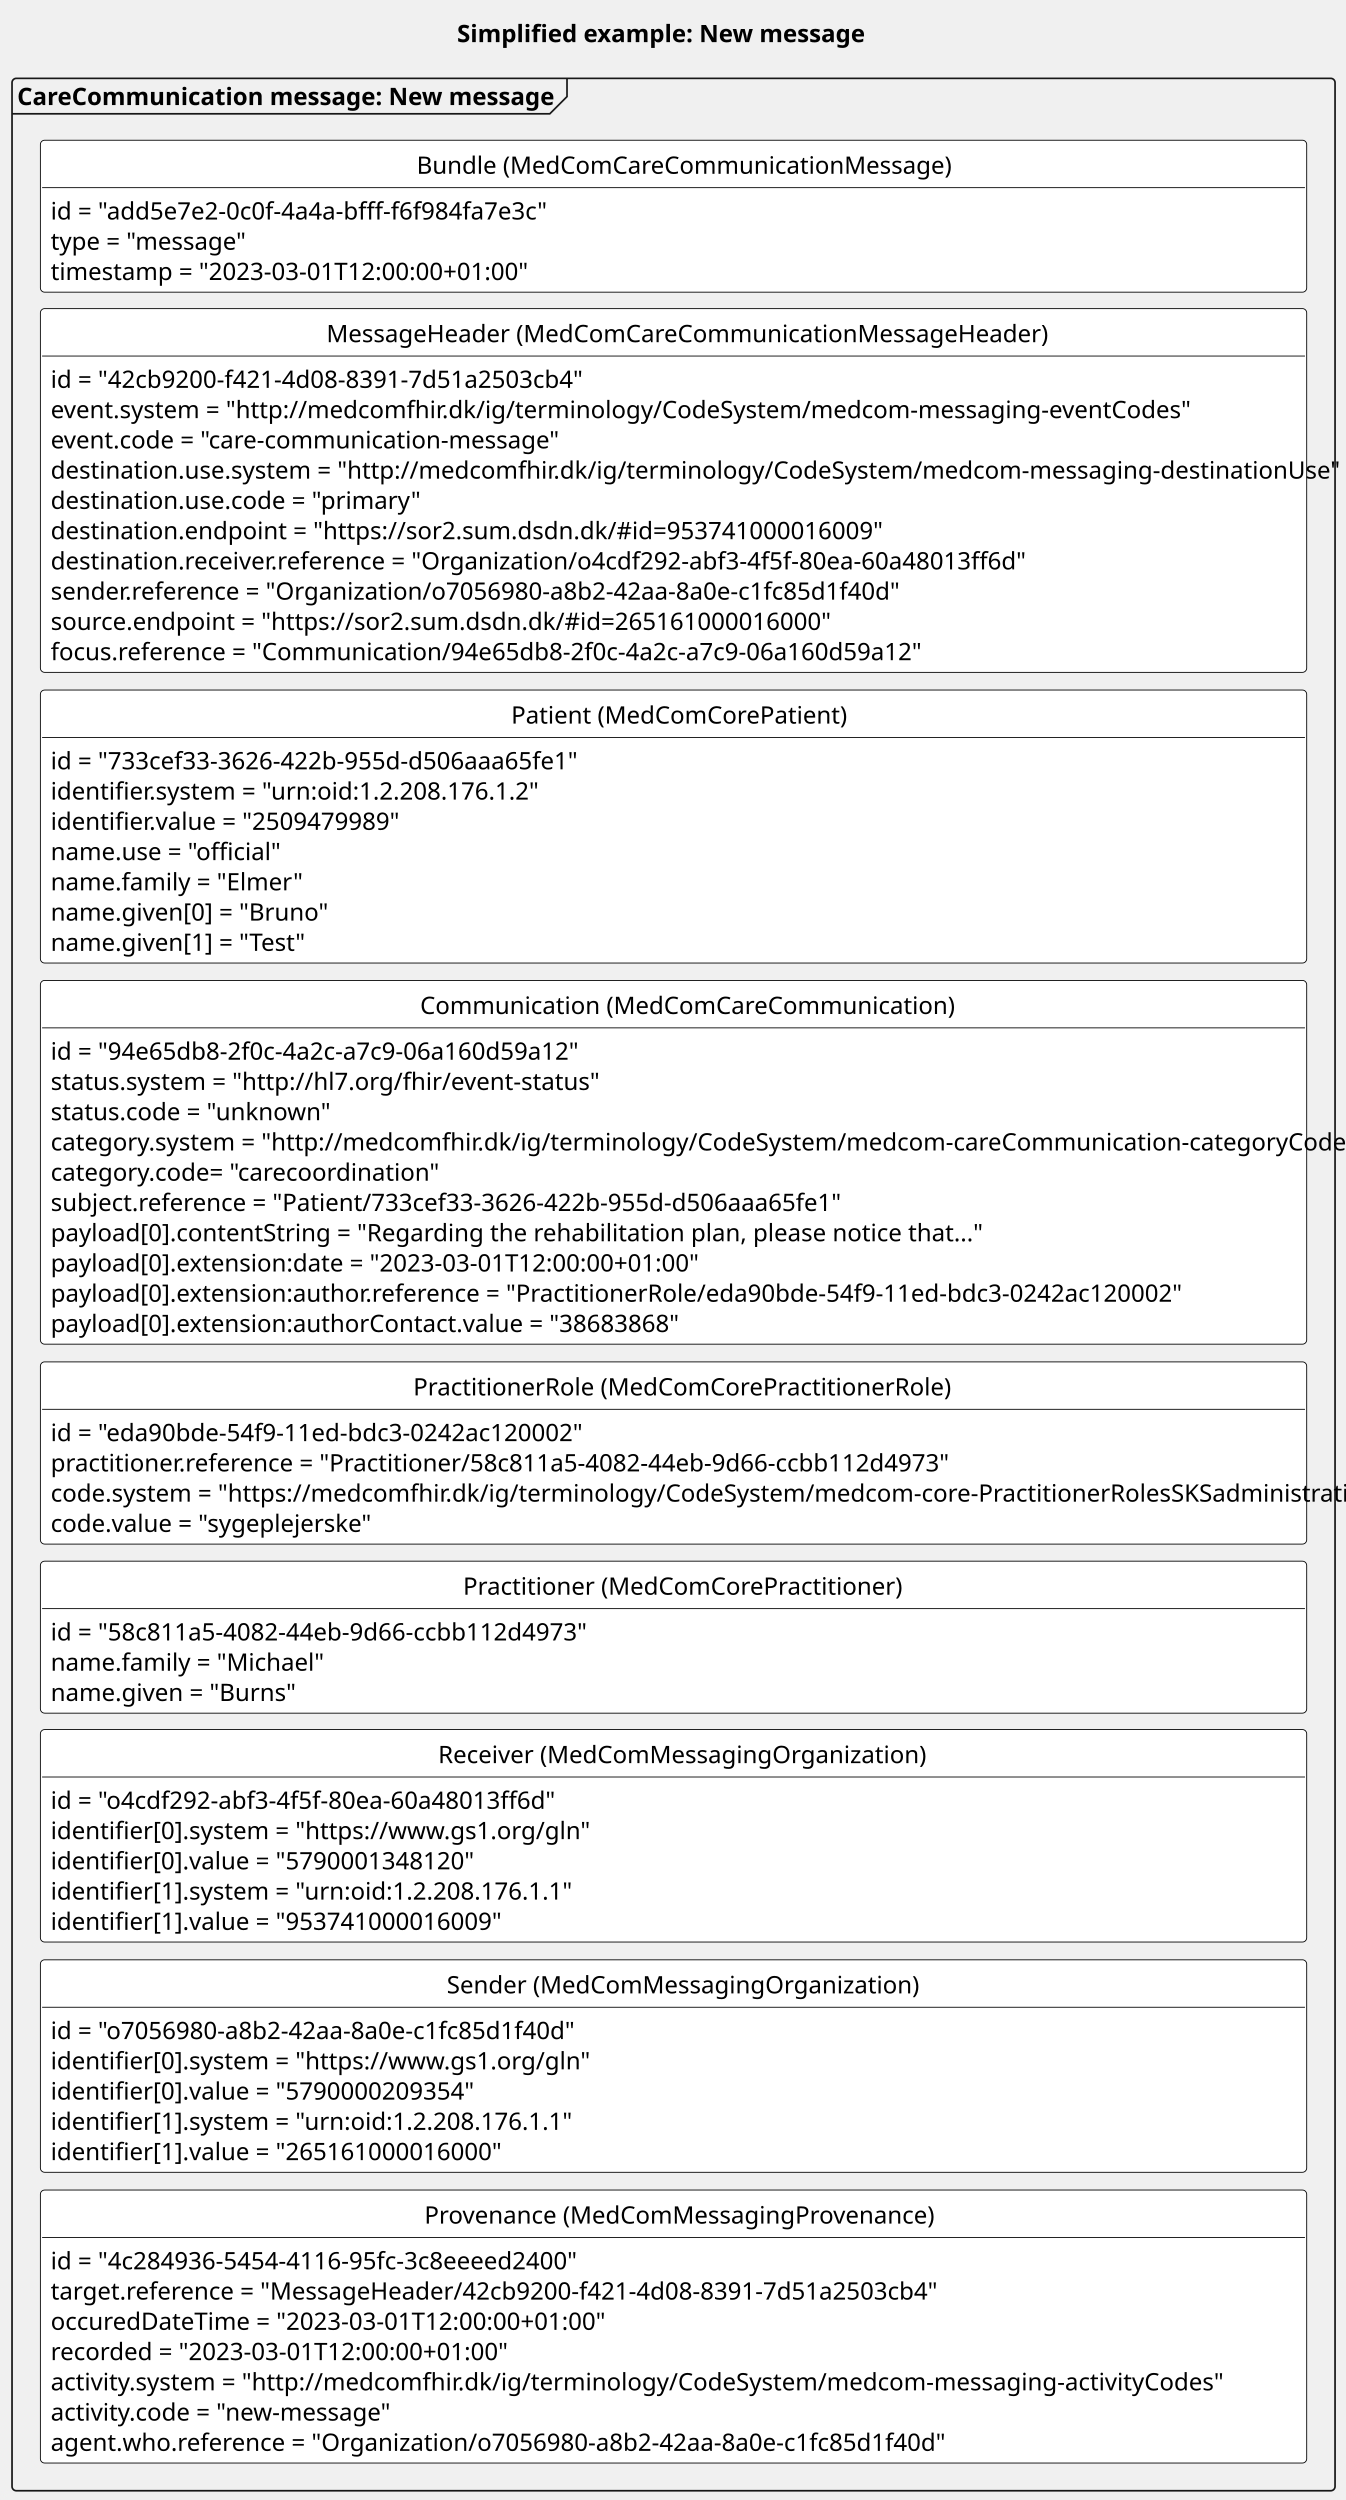
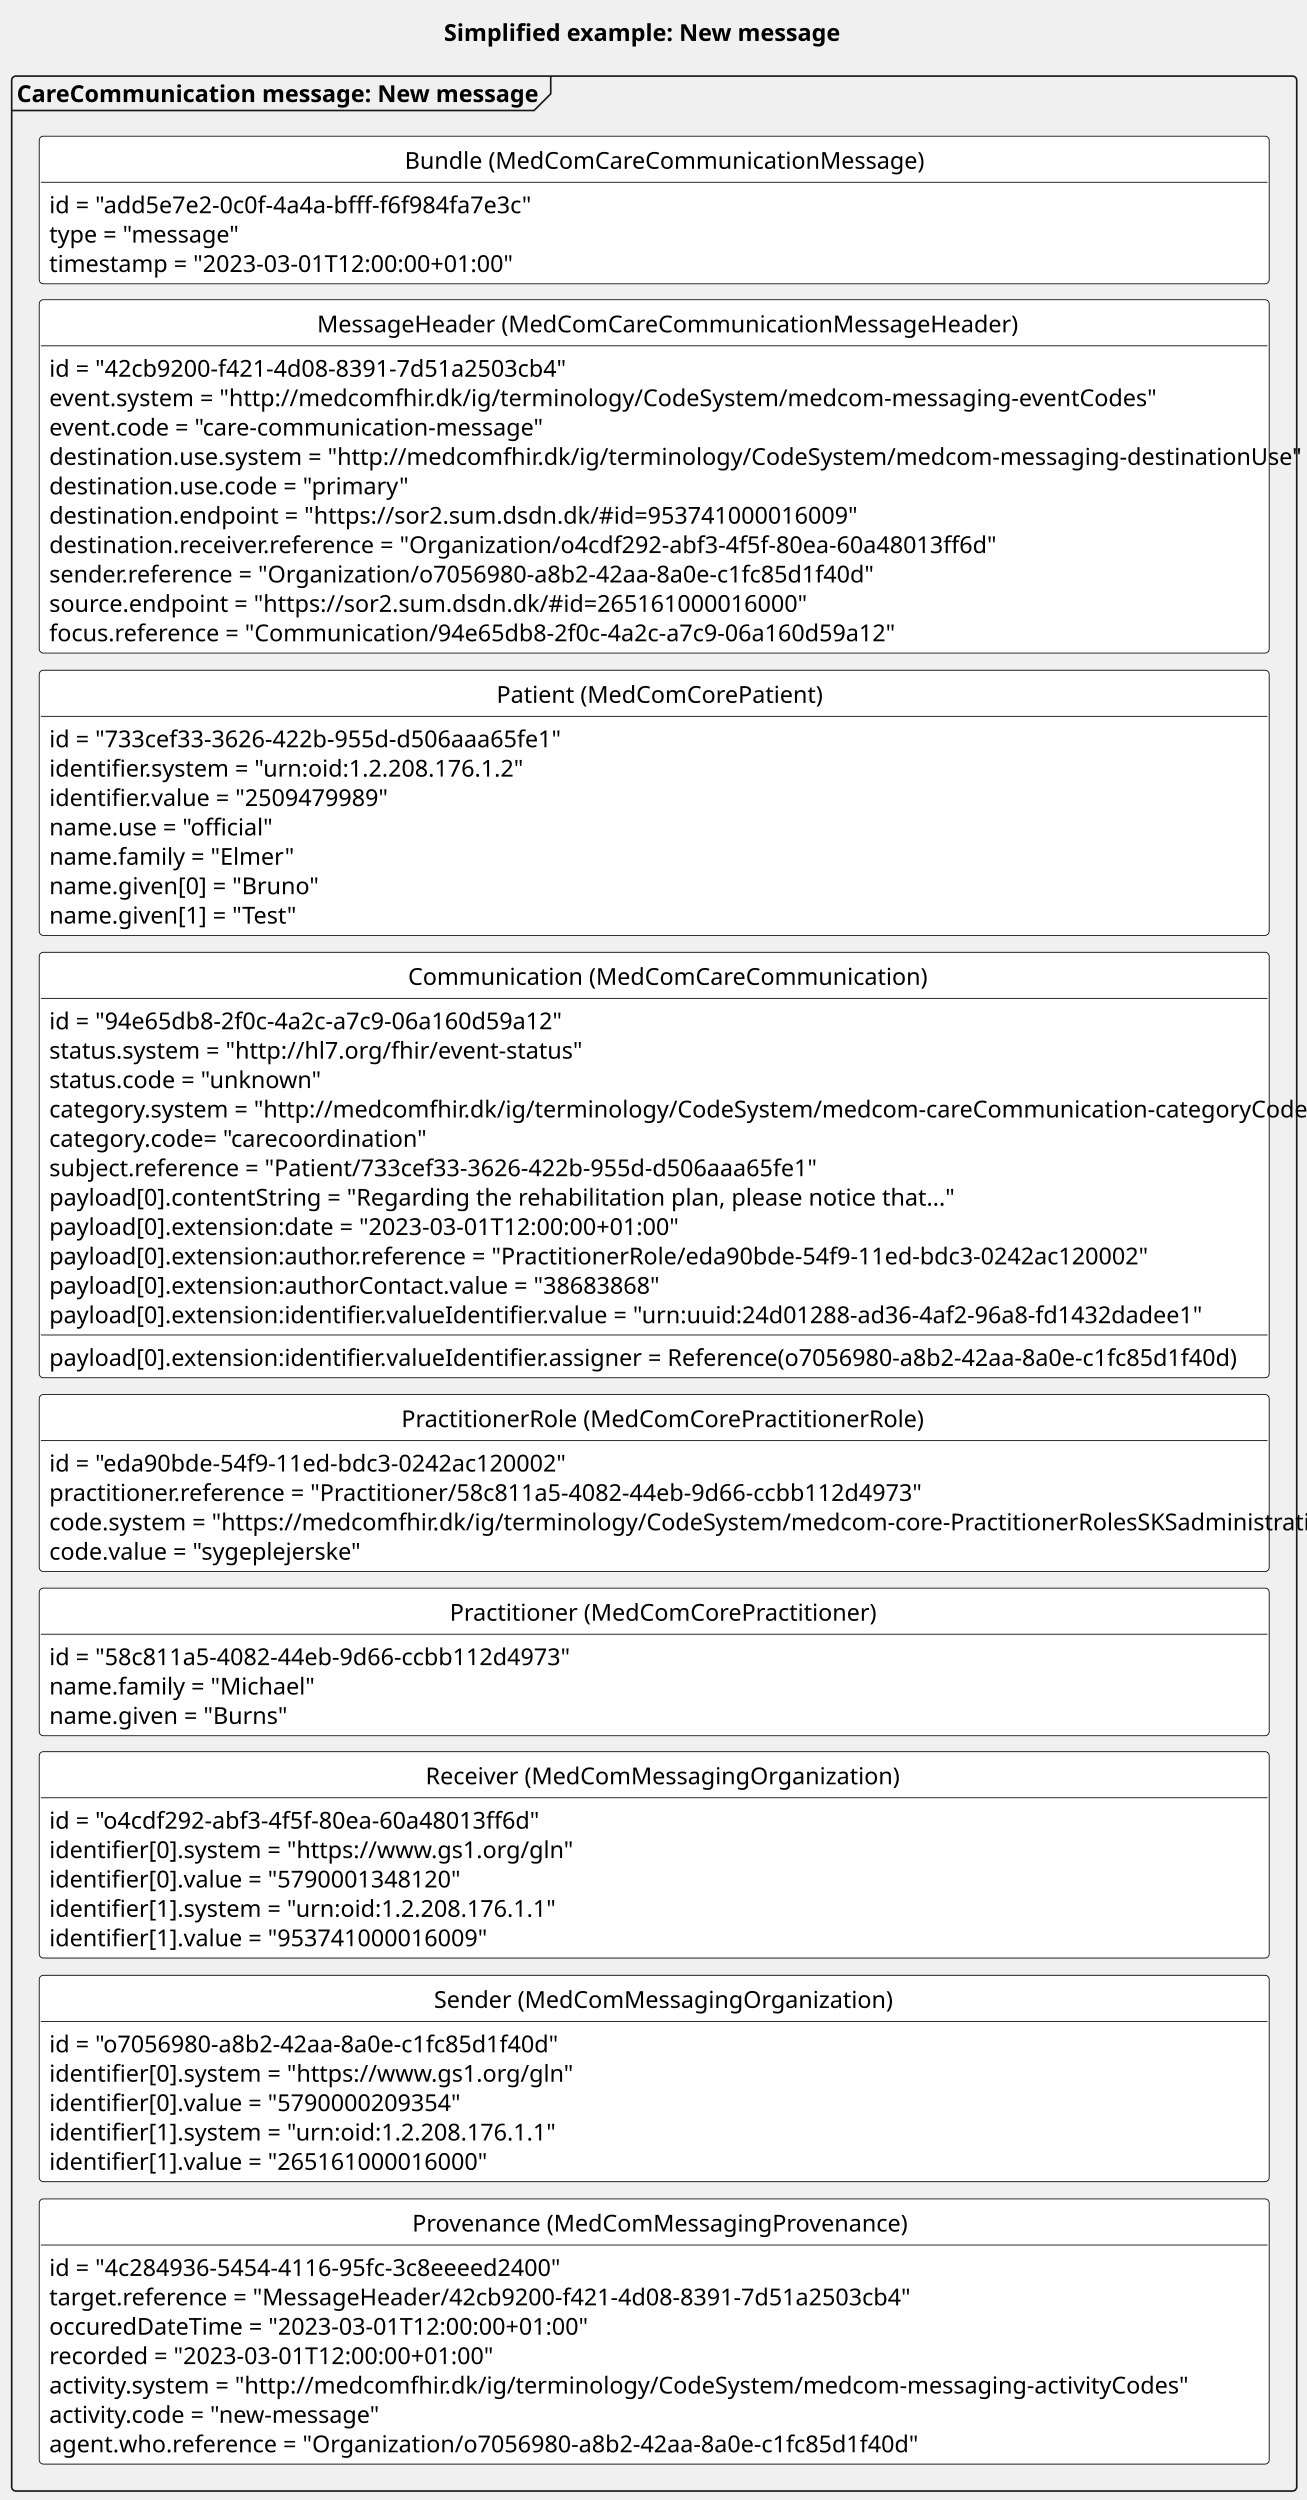
- <svg xmlns="http://www.w3.org/2000/svg" contentStyleType="text/css" height="1455px" preserveAspectRatio="none" style="width:783px;height:1455px;background:#FFFFFF;" version="1.1" viewBox="0 0 783 1455" width="783px" zoomAndPan="magnify">
+ <svg xmlns="http://www.w3.org/2000/svg" contentStyleType="text/css" height="1498px" preserveAspectRatio="none" style="width:783px;height:1498px;background:#FFFFFF;" version="1.1" viewBox="0 0 783 1498" width="783px" zoomAndPan="magnify">
  <defs />
  <g>
    <rect fill="none" height="27.609" id="_title" style="stroke:none;stroke-width:1.0;" width="247" x="261" y="5" />
    <text fill="#000000" font-family="sans-serif" font-size="14" font-weight="bold" lengthAdjust="spacing" textLength="237" x="266" y="24.533">Simplified example: New message</text>
    <g id="cluster_new">
-       <rect fill="none" height="1404" rx="2.5" ry="2.5" style="stroke:#181818;stroke-width:1.0;" width="770" x="7" y="45.609" />
+       <rect fill="none" height="1447" rx="2.5" ry="2.5" style="stroke:#181818;stroke-width:1.0;" width="770" x="7" y="45.609" />
      <path d="M330,45.609 L330,56.219 L320,66.219 L7,66.219 " fill="none" style="stroke:#181818;stroke-width:1.0;" />
      <text fill="#000000" font-family="sans-serif" font-size="14" font-weight="bold" lengthAdjust="spacing" textLength="313" x="10" y="61.143">CareCommunication message: New message</text>
    </g>
    <g id="elem_newB">
      <rect codeLine="19" fill="#FFFFFF" height="88.438" id="newB" rx="2.5" ry="2.5" style="stroke:#000000;stroke-width:0.5;" width="737" x="23.5" y="81.609" />
      <text fill="#000000" font-family="sans-serif" font-size="14" lengthAdjust="spacing" textLength="299" x="242.5" y="101.143">Bundle (MedComCareCommunicationMessage)</text>
      <line style="stroke:#000000;stroke-width:0.5;" x1="24.5" x2="759.5" y1="109.219" y2="109.219" />
      <text fill="#000000" font-family="sans-serif" font-size="14" lengthAdjust="spacing" textLength="283" x="29.5" y="127.752">id = "add5e7e2-0c0f-4a4a-bfff-f6f984fa7e3c"</text>
      <text fill="#000000" font-family="sans-serif" font-size="14" lengthAdjust="spacing" textLength="110" x="29.5" y="145.361">type = "message"</text>
      <text fill="#000000" font-family="sans-serif" font-size="14" lengthAdjust="spacing" textLength="273" x="29.5" y="162.971">timestamp = "2023-03-01T12:00:00+01:00"</text>
    </g>
    <g id="elem_newMH">
      <rect codeLine="24" fill="#FFFFFF" height="211.703" id="newMH" rx="2.5" ry="2.5" style="stroke:#000000;stroke-width:0.5;" width="737" x="23.5" y="179.609" />
      <text fill="#000000" font-family="sans-serif" font-size="14" lengthAdjust="spacing" textLength="404" x="190" y="199.143">MessageHeader (MedComCareCommunicationMessageHeader)</text>
      <line style="stroke:#000000;stroke-width:0.5;" x1="24.5" x2="759.5" y1="207.219" y2="207.219" />
      <text fill="#000000" font-family="sans-serif" font-size="14" lengthAdjust="spacing" textLength="307" x="29.5" y="225.752">id = "42cb9200-f421-4d08-8391-7d51a2503cb4"</text>
      <text fill="#000000" font-family="sans-serif" font-size="14" lengthAdjust="spacing" textLength="624" x="29.5" y="243.361">event.system = "http://medcomfhir.dk/ig/terminology/CodeSystem/medcom-messaging-eventCodes"</text>
      <text fill="#000000" font-family="sans-serif" font-size="14" lengthAdjust="spacing" textLength="285" x="29.5" y="260.971">event.code = "care-communication-message"</text>
      <text fill="#000000" font-family="sans-serif" font-size="14" lengthAdjust="spacing" textLength="702" x="29.5" y="278.58">destination.use.system = "http://medcomfhir.dk/ig/terminology/CodeSystem/medcom-messaging-destinationUse"</text>
      <text fill="#000000" font-family="sans-serif" font-size="14" lengthAdjust="spacing" textLength="204" x="29.5" y="296.19">destination.use.code = "primary"</text>
      <text fill="#000000" font-family="sans-serif" font-size="14" lengthAdjust="spacing" textLength="460" x="29.5" y="313.799">destination.endpoint = "https://sor2.sum.dsdn.dk/#id=953741000016009"</text>
      <text fill="#000000" font-family="sans-serif" font-size="14" lengthAdjust="spacing" textLength="550" x="29.5" y="331.408">destination.receiver.reference = "Organization/o4cdf292-abf3-4f5f-80ea-60a48013ff6d"</text>
      <text fill="#000000" font-family="sans-serif" font-size="14" lengthAdjust="spacing" textLength="485" x="29.5" y="349.018">sender.reference = "Organization/o7056980-a8b2-42aa-8a0e-c1fc85d1f40d"</text>
      <text fill="#000000" font-family="sans-serif" font-size="14" lengthAdjust="spacing" textLength="434" x="29.5" y="366.627">source.endpoint = "https://sor2.sum.dsdn.dk/#id=265161000016000"</text>
      <text fill="#000000" font-family="sans-serif" font-size="14" lengthAdjust="spacing" textLength="495" x="29.5" y="384.236">focus.reference = "Communication/94e65db8-2f0c-4a2c-a7c9-06a160d59a12"</text>
    </g>
    <g id="elem_newPT">
      <rect codeLine="36" fill="#FFFFFF" height="158.875" id="newPT" rx="2.5" ry="2.5" style="stroke:#000000;stroke-width:0.5;" width="737" x="23.5" y="401.609" />
      <text fill="#000000" font-family="sans-serif" font-size="14" lengthAdjust="spacing" textLength="189" x="297.5" y="421.143">Patient (MedComCorePatient)</text>
      <line style="stroke:#000000;stroke-width:0.5;" x1="24.5" x2="759.5" y1="429.219" y2="429.219" />
      <text fill="#000000" font-family="sans-serif" font-size="14" lengthAdjust="spacing" textLength="304" x="29.5" y="447.752">id = "733cef33-3626-422b-955d-d506aaa65fe1"</text>
      <text fill="#000000" font-family="sans-serif" font-size="14" lengthAdjust="spacing" textLength="276" x="29.5" y="465.361">identifier.system = "urn:oid:1.2.208.176.1.2"</text>
      <text fill="#000000" font-family="sans-serif" font-size="14" lengthAdjust="spacing" textLength="198" x="29.5" y="482.971">identifier.value = "2509479989"</text>
      <text fill="#000000" font-family="sans-serif" font-size="14" lengthAdjust="spacing" textLength="128" x="29.5" y="500.58">name.use = "official"</text>
      <text fill="#000000" font-family="sans-serif" font-size="14" lengthAdjust="spacing" textLength="137" x="29.5" y="518.189">name.family = "Elmer"</text>
      <text fill="#000000" font-family="sans-serif" font-size="14" lengthAdjust="spacing" textLength="153" x="29.5" y="535.799">name.given[0] = "Bruno"</text>
      <text fill="#000000" font-family="sans-serif" font-size="14" lengthAdjust="spacing" textLength="143" x="29.5" y="553.408">name.given[1] = "Test"</text>
    </g>
    <g id="elem_newCom">
-       <rect codeLine="45" fill="#FFFFFF" height="211.703" id="newCom" rx="2.5" ry="2.5" style="stroke:#000000;stroke-width:0.5;" width="737" x="23.5" y="570.609" />
+       <rect codeLine="45" fill="#FFFFFF" height="254.922" id="newCom" rx="2.5" ry="2.5" style="stroke:#000000;stroke-width:0.5;" width="737" x="23.5" y="570.609" />
      <text fill="#000000" font-family="sans-serif" font-size="14" lengthAdjust="spacing" textLength="295" x="244.5" y="590.143">Communication (MedComCareCommunication)</text>
      <line style="stroke:#000000;stroke-width:0.5;" x1="24.5" x2="759.5" y1="598.219" y2="598.219" />
      <text fill="#000000" font-family="sans-serif" font-size="14" lengthAdjust="spacing" textLength="306" x="29.5" y="616.752">id = "94e65db8-2f0c-4a2c-a7c9-06a160d59a12"</text>
      <text fill="#000000" font-family="sans-serif" font-size="14" lengthAdjust="spacing" textLength="298" x="29.5" y="634.361">status.system = "http://hl7.org/fhir/event-status"</text>
      <text fill="#000000" font-family="sans-serif" font-size="14" lengthAdjust="spacing" textLength="155" x="29.5" y="651.971">status.code = "unknown"</text>
      <text fill="#000000" font-family="sans-serif" font-size="14" lengthAdjust="spacing" textLength="721" x="29.5" y="669.58">category.system = "http://medcomfhir.dk/ig/terminology/CodeSystem/medcom-careCommunication-categoryCodes"</text>
      <text fill="#000000" font-family="sans-serif" font-size="14" lengthAdjust="spacing" textLength="218" x="29.5" y="687.189">category.code= "carecoordination"</text>
      <text fill="#000000" font-family="sans-serif" font-size="14" lengthAdjust="spacing" textLength="451" x="29.5" y="704.799">subject.reference = "Patient/733cef33-3626-422b-955d-d506aaa65fe1"</text>
      <text fill="#000000" font-family="sans-serif" font-size="14" lengthAdjust="spacing" textLength="518" x="29.5" y="722.408">payload[0].contentString = "Regarding the rehabilitation plan, please notice that..."</text>
      <text fill="#000000" font-family="sans-serif" font-size="14" lengthAdjust="spacing" textLength="371" x="29.5" y="740.018">payload[0].extension:date = "2023-03-01T12:00:00+01:00"</text>
      <text fill="#000000" font-family="sans-serif" font-size="14" lengthAdjust="spacing" textLength="641" x="29.5" y="757.627">payload[0].extension:author.reference = "PractitionerRole/eda90bde-54f9-11ed-bdc3-0242ac120002"</text>
      <text fill="#000000" font-family="sans-serif" font-size="14" lengthAdjust="spacing" textLength="352" x="29.5" y="775.236">payload[0].extension:authorContact.value = "38683868"</text>
+       <text fill="#000000" font-family="sans-serif" font-size="14" lengthAdjust="spacing" textLength="668" x="29.5" y="792.846">payload[0].extension:identifier.valueIdentifier.value = "urn:uuid:24d01288-ad36-4af2-96a8-fd1432dadee1"</text>
+       <line style="stroke:#000000;stroke-width:0.5;" x1="24.5" x2="759.5" y1="799.922" y2="799.922" />
+       <text fill="#000000" font-family="sans-serif" font-size="14" lengthAdjust="spacing" textLength="696" x="29.5" y="818.455">payload[0].extension:identifier.valueIdentifier.assigner = Reference(o7056980-a8b2-42aa-8a0e-c1fc85d1f40d)</text>
    </g>
    <g id="elem_newPracR">
-       <rect codeLine="57" fill="#FFFFFF" height="106.047" id="newPracR" rx="2.5" ry="2.5" style="stroke:#000000;stroke-width:0.5;" width="737" x="23.5" y="792.609" />
-       <text fill="#000000" font-family="sans-serif" font-size="14" lengthAdjust="spacing" textLength="303" x="240.5" y="812.143">PractitionerRole (MedComCorePractitionerRole)</text>
-       <line style="stroke:#000000;stroke-width:0.5;" x1="24.5" x2="759.5" y1="820.219" y2="820.219" />
-       <text fill="#000000" font-family="sans-serif" font-size="14" lengthAdjust="spacing" textLength="307" x="29.5" y="838.752">id = "eda90bde-54f9-11ed-bdc3-0242ac120002"</text>
-       <text fill="#000000" font-family="sans-serif" font-size="14" lengthAdjust="spacing" textLength="511" x="29.5" y="856.361">practitioner.reference = "Practitioner/58c811a5-4082-44eb-9d66-ccbb112d4973"</text>
-       <text fill="#000000" font-family="sans-serif" font-size="14" lengthAdjust="spacing" textLength="725" x="29.5" y="873.971">code.system = "https://medcomfhir.dk/ig/terminology/CodeSystem/medcom-core-PractitionerRolesSKSadministrativ"</text>
-       <text fill="#000000" font-family="sans-serif" font-size="14" lengthAdjust="spacing" textLength="182" x="29.5" y="891.58">code.value = "sygeplejerske"</text>
+       <rect codeLine="59" fill="#FFFFFF" height="106.047" id="newPracR" rx="2.5" ry="2.5" style="stroke:#000000;stroke-width:0.5;" width="737" x="23.5" y="835.609" />
+       <text fill="#000000" font-family="sans-serif" font-size="14" lengthAdjust="spacing" textLength="303" x="240.5" y="855.143">PractitionerRole (MedComCorePractitionerRole)</text>
+       <line style="stroke:#000000;stroke-width:0.5;" x1="24.5" x2="759.5" y1="863.219" y2="863.219" />
+       <text fill="#000000" font-family="sans-serif" font-size="14" lengthAdjust="spacing" textLength="307" x="29.5" y="881.752">id = "eda90bde-54f9-11ed-bdc3-0242ac120002"</text>
+       <text fill="#000000" font-family="sans-serif" font-size="14" lengthAdjust="spacing" textLength="511" x="29.5" y="899.361">practitioner.reference = "Practitioner/58c811a5-4082-44eb-9d66-ccbb112d4973"</text>
+       <text fill="#000000" font-family="sans-serif" font-size="14" lengthAdjust="spacing" textLength="725" x="29.5" y="916.971">code.system = "https://medcomfhir.dk/ig/terminology/CodeSystem/medcom-core-PractitionerRolesSKSadministrativ"</text>
+       <text fill="#000000" font-family="sans-serif" font-size="14" lengthAdjust="spacing" textLength="182" x="29.5" y="934.58">code.value = "sygeplejerske"</text>
    </g>
    <g id="elem_newPrac">
-       <rect codeLine="63" fill="#FFFFFF" height="88.438" id="newPrac" rx="2.5" ry="2.5" style="stroke:#000000;stroke-width:0.5;" width="737" x="23.5" y="908.609" />
-       <text fill="#000000" font-family="sans-serif" font-size="14" lengthAdjust="spacing" textLength="245" x="269.5" y="928.143">Practitioner (MedComCorePractitioner)</text>
-       <line style="stroke:#000000;stroke-width:0.5;" x1="24.5" x2="759.5" y1="936.219" y2="936.219" />
-       <text fill="#000000" font-family="sans-serif" font-size="14" lengthAdjust="spacing" textLength="310" x="29.5" y="954.752">id = "58c811a5-4082-44eb-9d66-ccbb112d4973"</text>
-       <text fill="#000000" font-family="sans-serif" font-size="14" lengthAdjust="spacing" textLength="149" x="29.5" y="972.361">name.family = "Michael"</text>
-       <text fill="#000000" font-family="sans-serif" font-size="14" lengthAdjust="spacing" textLength="136" x="29.5" y="989.971">name.given = "Burns"</text>
+       <rect codeLine="65" fill="#FFFFFF" height="88.438" id="newPrac" rx="2.5" ry="2.5" style="stroke:#000000;stroke-width:0.5;" width="737" x="23.5" y="951.609" />
+       <text fill="#000000" font-family="sans-serif" font-size="14" lengthAdjust="spacing" textLength="245" x="269.5" y="971.143">Practitioner (MedComCorePractitioner)</text>
+       <line style="stroke:#000000;stroke-width:0.5;" x1="24.5" x2="759.5" y1="979.219" y2="979.219" />
+       <text fill="#000000" font-family="sans-serif" font-size="14" lengthAdjust="spacing" textLength="310" x="29.5" y="997.752">id = "58c811a5-4082-44eb-9d66-ccbb112d4973"</text>
+       <text fill="#000000" font-family="sans-serif" font-size="14" lengthAdjust="spacing" textLength="149" x="29.5" y="1015.361">name.family = "Michael"</text>
+       <text fill="#000000" font-family="sans-serif" font-size="14" lengthAdjust="spacing" textLength="136" x="29.5" y="1032.971">name.given = "Burns"</text>
    </g>
    <g id="elem_newROrg">
-       <rect codeLine="68" fill="#FFFFFF" height="123.656" id="newROrg" rx="2.5" ry="2.5" style="stroke:#000000;stroke-width:0.5;" width="737" x="23.5" y="1006.609" />
-       <text fill="#000000" font-family="sans-serif" font-size="14" lengthAdjust="spacing" textLength="274" x="255" y="1026.143">Receiver (MedComMessagingOrganization)</text>
-       <line style="stroke:#000000;stroke-width:0.5;" x1="24.5" x2="759.5" y1="1034.219" y2="1034.219" />
-       <text fill="#000000" font-family="sans-serif" font-size="14" lengthAdjust="spacing" textLength="288" x="29.5" y="1052.752">id = "o4cdf292-abf3-4f5f-80ea-60a48013ff6d"</text>
-       <text fill="#000000" font-family="sans-serif" font-size="14" lengthAdjust="spacing" textLength="289" x="29.5" y="1070.361">identifier[0].system = "https://www.gs1.org/gln"</text>
-       <text fill="#000000" font-family="sans-serif" font-size="14" lengthAdjust="spacing" textLength="238" x="29.5" y="1087.971">identifier[0].value = "5790001348120"</text>
-       <text fill="#000000" font-family="sans-serif" font-size="14" lengthAdjust="spacing" textLength="292" x="29.5" y="1105.58">identifier[1].system = "urn:oid:1.2.208.176.1.1"</text>
-       <text fill="#000000" font-family="sans-serif" font-size="14" lengthAdjust="spacing" textLength="254" x="29.5" y="1123.189">identifier[1].value = "953741000016009"</text>
+       <rect codeLine="70" fill="#FFFFFF" height="123.656" id="newROrg" rx="2.5" ry="2.5" style="stroke:#000000;stroke-width:0.5;" width="737" x="23.5" y="1049.609" />
+       <text fill="#000000" font-family="sans-serif" font-size="14" lengthAdjust="spacing" textLength="274" x="255" y="1069.143">Receiver (MedComMessagingOrganization)</text>
+       <line style="stroke:#000000;stroke-width:0.5;" x1="24.5" x2="759.5" y1="1077.219" y2="1077.219" />
+       <text fill="#000000" font-family="sans-serif" font-size="14" lengthAdjust="spacing" textLength="288" x="29.5" y="1095.752">id = "o4cdf292-abf3-4f5f-80ea-60a48013ff6d"</text>
+       <text fill="#000000" font-family="sans-serif" font-size="14" lengthAdjust="spacing" textLength="289" x="29.5" y="1113.361">identifier[0].system = "https://www.gs1.org/gln"</text>
+       <text fill="#000000" font-family="sans-serif" font-size="14" lengthAdjust="spacing" textLength="238" x="29.5" y="1130.971">identifier[0].value = "5790001348120"</text>
+       <text fill="#000000" font-family="sans-serif" font-size="14" lengthAdjust="spacing" textLength="292" x="29.5" y="1148.58">identifier[1].system = "urn:oid:1.2.208.176.1.1"</text>
+       <text fill="#000000" font-family="sans-serif" font-size="14" lengthAdjust="spacing" textLength="254" x="29.5" y="1166.189">identifier[1].value = "953741000016009"</text>
    </g>
    <g id="elem_newSOrg">
-       <rect codeLine="75" fill="#FFFFFF" height="123.656" id="newSOrg" rx="2.5" ry="2.5" style="stroke:#000000;stroke-width:0.5;" width="737" x="23.5" y="1140.609" />
-       <text fill="#000000" font-family="sans-serif" font-size="14" lengthAdjust="spacing" textLength="264" x="260" y="1160.143">Sender (MedComMessagingOrganization)</text>
-       <line style="stroke:#000000;stroke-width:0.5;" x1="24.5" x2="759.5" y1="1168.219" y2="1168.219" />
-       <text fill="#000000" font-family="sans-serif" font-size="14" lengthAdjust="spacing" textLength="303" x="29.5" y="1186.752">id = "o7056980-a8b2-42aa-8a0e-c1fc85d1f40d"</text>
-       <text fill="#000000" font-family="sans-serif" font-size="14" lengthAdjust="spacing" textLength="289" x="29.5" y="1204.361">identifier[0].system = "https://www.gs1.org/gln"</text>
-       <text fill="#000000" font-family="sans-serif" font-size="14" lengthAdjust="spacing" textLength="238" x="29.5" y="1221.971">identifier[0].value = "5790000209354"</text>
-       <text fill="#000000" font-family="sans-serif" font-size="14" lengthAdjust="spacing" textLength="292" x="29.5" y="1239.58">identifier[1].system = "urn:oid:1.2.208.176.1.1"</text>
-       <text fill="#000000" font-family="sans-serif" font-size="14" lengthAdjust="spacing" textLength="254" x="29.5" y="1257.189">identifier[1].value = "265161000016000"</text>
+       <rect codeLine="77" fill="#FFFFFF" height="123.656" id="newSOrg" rx="2.5" ry="2.5" style="stroke:#000000;stroke-width:0.5;" width="737" x="23.5" y="1183.609" />
+       <text fill="#000000" font-family="sans-serif" font-size="14" lengthAdjust="spacing" textLength="264" x="260" y="1203.143">Sender (MedComMessagingOrganization)</text>
+       <line style="stroke:#000000;stroke-width:0.5;" x1="24.5" x2="759.5" y1="1211.219" y2="1211.219" />
+       <text fill="#000000" font-family="sans-serif" font-size="14" lengthAdjust="spacing" textLength="303" x="29.5" y="1229.752">id = "o7056980-a8b2-42aa-8a0e-c1fc85d1f40d"</text>
+       <text fill="#000000" font-family="sans-serif" font-size="14" lengthAdjust="spacing" textLength="289" x="29.5" y="1247.361">identifier[0].system = "https://www.gs1.org/gln"</text>
+       <text fill="#000000" font-family="sans-serif" font-size="14" lengthAdjust="spacing" textLength="238" x="29.5" y="1264.971">identifier[0].value = "5790000209354"</text>
+       <text fill="#000000" font-family="sans-serif" font-size="14" lengthAdjust="spacing" textLength="292" x="29.5" y="1282.58">identifier[1].system = "urn:oid:1.2.208.176.1.1"</text>
+       <text fill="#000000" font-family="sans-serif" font-size="14" lengthAdjust="spacing" textLength="254" x="29.5" y="1300.189">identifier[1].value = "265161000016000"</text>
    </g>
    <g id="elem_newPRO">
-       <rect codeLine="82" fill="#FFFFFF" height="158.875" id="newPRO" rx="2.5" ry="2.5" style="stroke:#000000;stroke-width:0.5;" width="737" x="23.5" y="1274.609" />
-       <text fill="#000000" font-family="sans-serif" font-size="14" lengthAdjust="spacing" textLength="290" x="247" y="1294.143">Provenance (MedComMessagingProvenance)</text>
-       <line style="stroke:#000000;stroke-width:0.5;" x1="24.5" x2="759.5" y1="1302.219" y2="1302.219" />
-       <text fill="#000000" font-family="sans-serif" font-size="14" lengthAdjust="spacing" textLength="306" x="29.5" y="1320.752">id = "4c284936-5454-4116-95fc-3c8eeeed2400"</text>
-       <text fill="#000000" font-family="sans-serif" font-size="14" lengthAdjust="spacing" textLength="505" x="29.5" y="1338.361">target.reference = "MessageHeader/42cb9200-f421-4d08-8391-7d51a2503cb4"</text>
-       <text fill="#000000" font-family="sans-serif" font-size="14" lengthAdjust="spacing" textLength="321" x="29.5" y="1355.971">occuredDateTime = "2023-03-01T12:00:00+01:00"</text>
-       <text fill="#000000" font-family="sans-serif" font-size="14" lengthAdjust="spacing" textLength="266" x="29.5" y="1373.58">recorded = "2023-03-01T12:00:00+01:00"</text>
-       <text fill="#000000" font-family="sans-serif" font-size="14" lengthAdjust="spacing" textLength="640" x="29.5" y="1391.189">activity.system = "http://medcomfhir.dk/ig/terminology/CodeSystem/medcom-messaging-activityCodes"</text>
-       <text fill="#000000" font-family="sans-serif" font-size="14" lengthAdjust="spacing" textLength="191" x="29.5" y="1408.799">activity.code = "new-message"</text>
-       <text fill="#000000" font-family="sans-serif" font-size="14" lengthAdjust="spacing" textLength="506" x="29.5" y="1426.408">agent.who.reference = "Organization/o7056980-a8b2-42aa-8a0e-c1fc85d1f40d"</text>
+       <rect codeLine="84" fill="#FFFFFF" height="158.875" id="newPRO" rx="2.5" ry="2.5" style="stroke:#000000;stroke-width:0.5;" width="737" x="23.5" y="1317.609" />
+       <text fill="#000000" font-family="sans-serif" font-size="14" lengthAdjust="spacing" textLength="290" x="247" y="1337.143">Provenance (MedComMessagingProvenance)</text>
+       <line style="stroke:#000000;stroke-width:0.5;" x1="24.5" x2="759.5" y1="1345.219" y2="1345.219" />
+       <text fill="#000000" font-family="sans-serif" font-size="14" lengthAdjust="spacing" textLength="306" x="29.5" y="1363.752">id = "4c284936-5454-4116-95fc-3c8eeeed2400"</text>
+       <text fill="#000000" font-family="sans-serif" font-size="14" lengthAdjust="spacing" textLength="505" x="29.5" y="1381.361">target.reference = "MessageHeader/42cb9200-f421-4d08-8391-7d51a2503cb4"</text>
+       <text fill="#000000" font-family="sans-serif" font-size="14" lengthAdjust="spacing" textLength="321" x="29.5" y="1398.971">occuredDateTime = "2023-03-01T12:00:00+01:00"</text>
+       <text fill="#000000" font-family="sans-serif" font-size="14" lengthAdjust="spacing" textLength="266" x="29.5" y="1416.58">recorded = "2023-03-01T12:00:00+01:00"</text>
+       <text fill="#000000" font-family="sans-serif" font-size="14" lengthAdjust="spacing" textLength="640" x="29.5" y="1434.189">activity.system = "http://medcomfhir.dk/ig/terminology/CodeSystem/medcom-messaging-activityCodes"</text>
+       <text fill="#000000" font-family="sans-serif" font-size="14" lengthAdjust="spacing" textLength="191" x="29.5" y="1451.799">activity.code = "new-message"</text>
+       <text fill="#000000" font-family="sans-serif" font-size="14" lengthAdjust="spacing" textLength="506" x="29.5" y="1469.408">agent.who.reference = "Organization/o7056980-a8b2-42aa-8a0e-c1fc85d1f40d"</text>
    </g>
  </g>
</svg>
